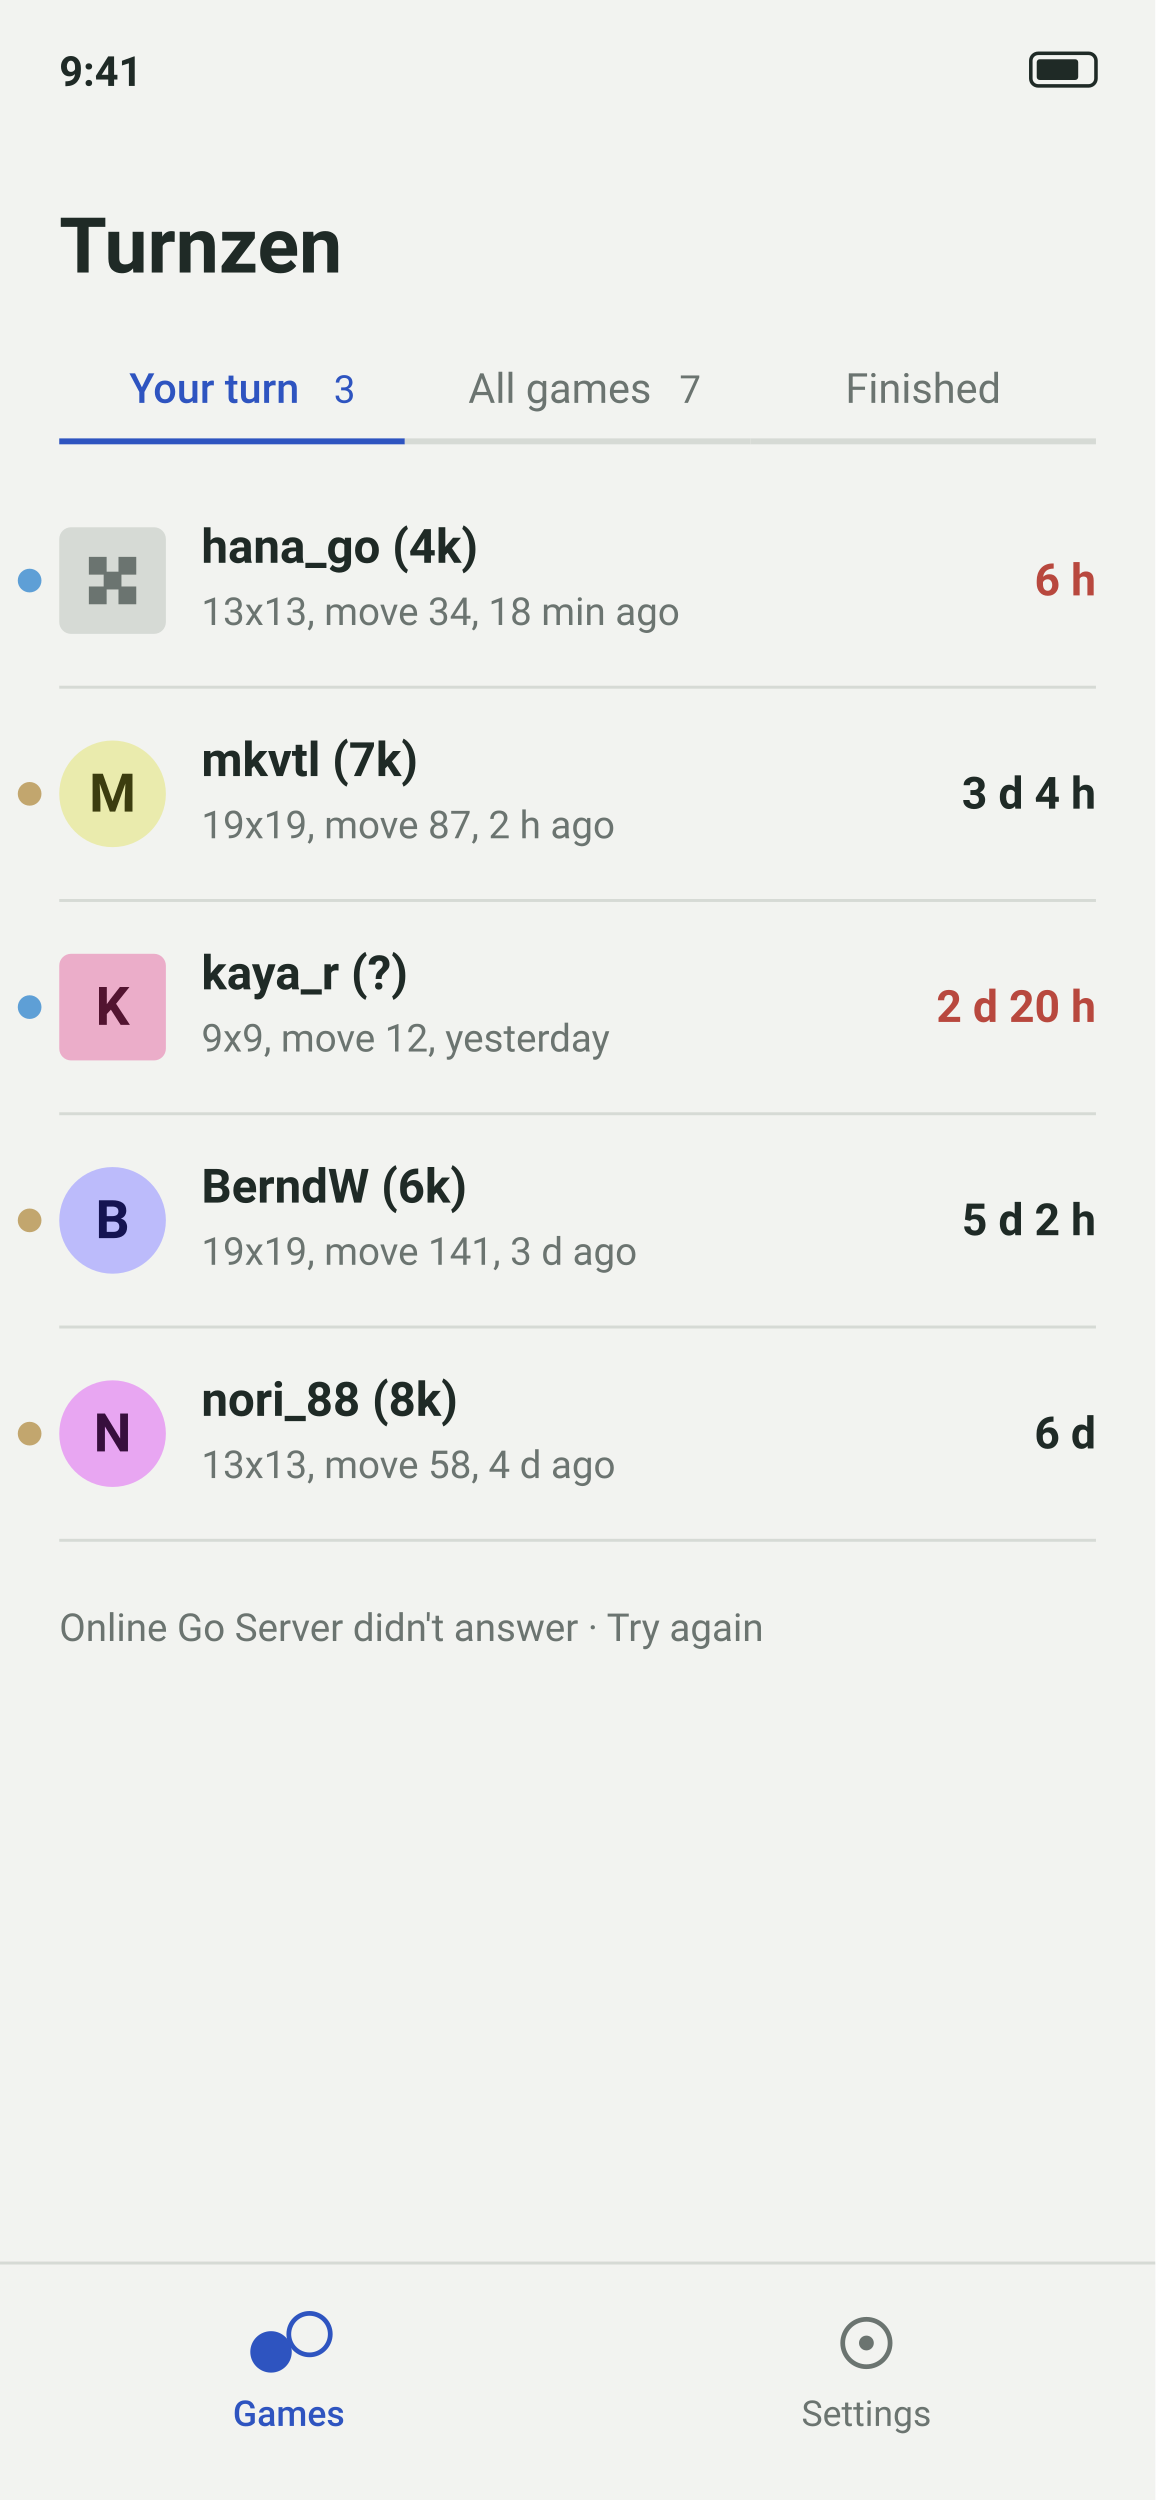
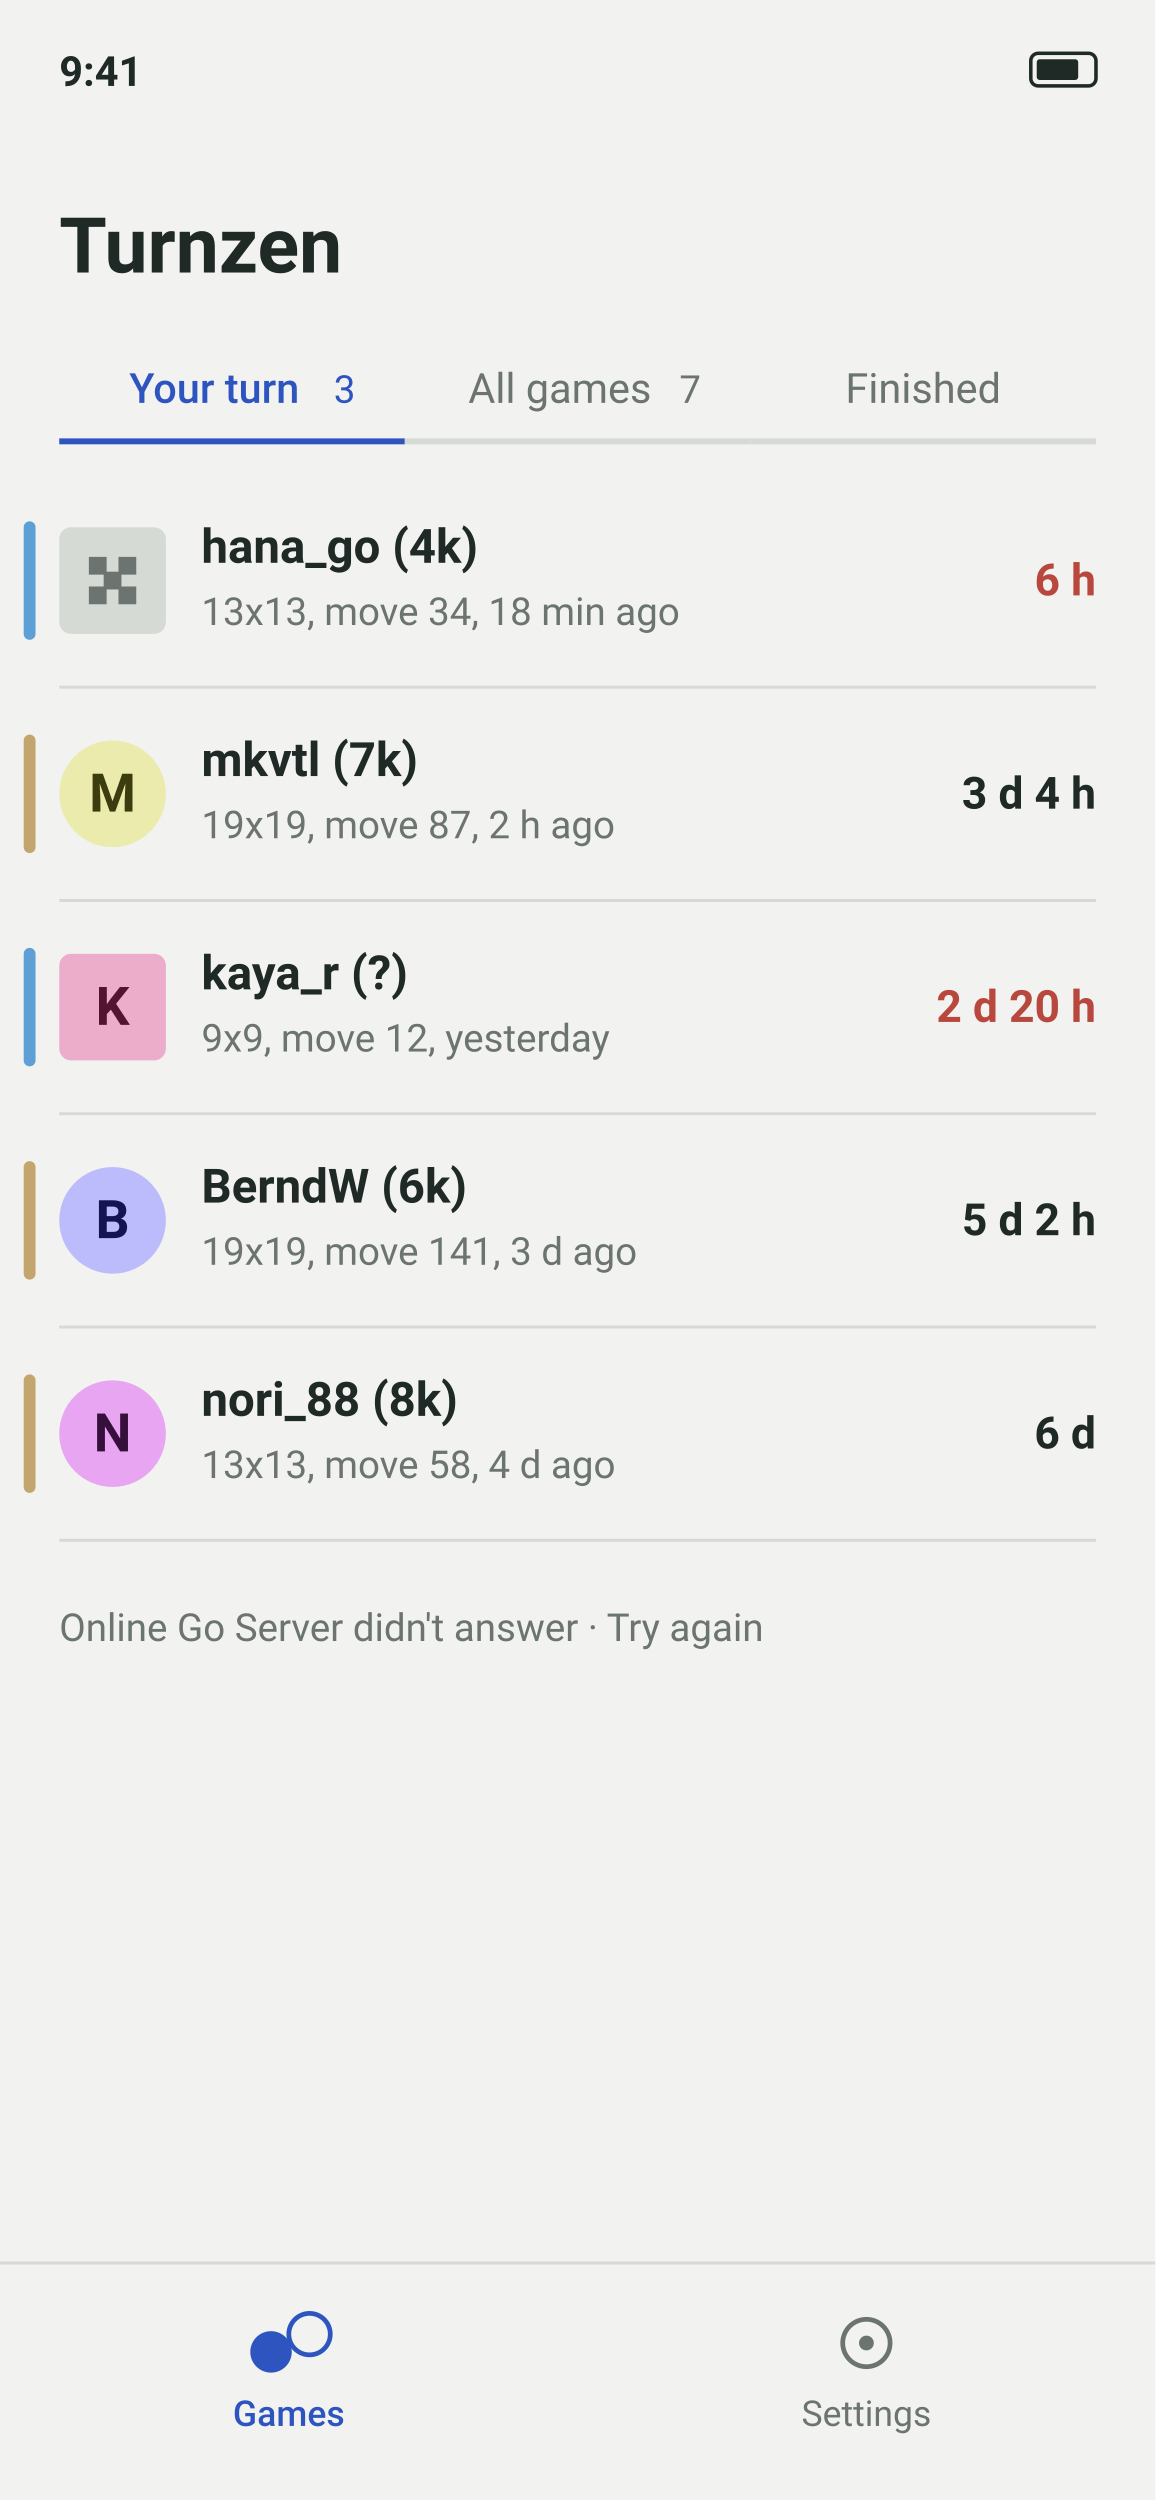
<svg xmlns="http://www.w3.org/2000/svg" width="390" height="844" viewBox="0 0 390 844">
  <rect width="390" height="844" fill="#F2F3F0" />
  <text x="20" y="29" font-family="'IBM Plex Sans', 'Segoe UI', Roboto, sans-serif" font-size="14" font-weight="600" fill="#1F2A26" text-anchor="start">9:41</text>
  <rect x="348" y="18" width="22" height="11" rx="2.5" fill="none" stroke="#1F2A26" stroke-width="1.2" />
  <rect x="350" y="20" width="14" height="7" rx="1" fill="#1F2A26" />
  <text x="20" y="92" font-family="'IBM Plex Sans', 'Segoe UI', Roboto, sans-serif" font-size="26" font-weight="600" fill="#1F2A26" text-anchor="start">Turnzen</text>
  <text x="72.333" y="136" font-family="'IBM Plex Sans', 'Segoe UI', Roboto, sans-serif" font-size="14" font-weight="500" fill="#2E54C0" text-anchor="middle">Your turn</text>
  <text x="116.333" y="136" font-family="'IBM Plex Sans', 'Segoe UI', Roboto, sans-serif" font-size="13" font-weight="400" fill="#2E54C0" text-anchor="middle">3</text>
  <rect x="20.0" y="148" width="116.667" height="2" fill="#2E54C0" />
  <text x="189" y="136" font-family="'IBM Plex Sans', 'Segoe UI', Roboto, sans-serif" font-size="14" font-weight="400" fill="#6B7470" text-anchor="middle">All games</text>
  <text x="233" y="136" font-family="'IBM Plex Sans', 'Segoe UI', Roboto, sans-serif" font-size="13" font-weight="400" fill="#6B7470" text-anchor="middle">7</text>
  <rect x="136.667" y="148" width="116.667" height="2" fill="#D6DAD5" />
  <text x="311.667" y="136" font-family="'IBM Plex Sans', 'Segoe UI', Roboto, sans-serif" font-size="14" font-weight="400" fill="#6B7470" text-anchor="middle">Finished</text>
  <rect x="253.333" y="148" width="116.667" height="2" fill="#D6DAD5" />
+   <rect x="8" y="176" width="4" height="40" rx="2" fill="#5E9FD6" />
  <rect x="20" y="178" width="36" height="36" rx="4" fill="#D6DAD5" />
  <rect x="30" y="188" width="6" height="6" fill="#6B7470" />
  <rect x="40" y="188" width="6" height="6" fill="#6B7470" />
  <rect x="30" y="198" width="6" height="6" fill="#6B7470" />
  <rect x="40" y="198" width="6" height="6" fill="#6B7470" />
  <rect x="35" y="193" width="6" height="6" fill="#6B7470" />
-   <circle cx="10" cy="196" r="4" fill="#5E9FD6" />
  <text x="68" y="190" font-family="'IBM Plex Sans', 'Segoe UI', Roboto, sans-serif" font-size="16" font-weight="600" fill="#1F2A26" text-anchor="start">hana_go (4k)</text>
  <text x="68" y="211" font-family="'IBM Plex Sans', 'Segoe UI', Roboto, sans-serif" font-size="13" font-weight="400" fill="#6B7470" text-anchor="start">13x13, move 34, 18 min ago</text>
  <text x="370" y="201" font-family="'IBM Plex Sans', 'Segoe UI', Roboto, sans-serif" font-size="15" font-weight="600" fill="#B8483E" text-anchor="end">6 h</text>
  <line x1="20" y1="232" x2="370" y2="232" stroke="#D6DAD5" stroke-width="1" />
+   <rect x="8" y="248" width="4" height="40" rx="2" fill="#C2A66E" />
  <rect x="20" y="250" width="36" height="36" rx="18" fill="#EAEBAD" />
  <text x="38" y="274" font-family="'IBM Plex Sans', 'Segoe UI', Roboto, sans-serif" font-size="18" font-weight="600" fill="#3C3D0F" text-anchor="middle">M</text>
-   <circle cx="10" cy="268" r="4" fill="#C2A66E" />
  <text x="68" y="262" font-family="'IBM Plex Sans', 'Segoe UI', Roboto, sans-serif" font-size="16" font-weight="600" fill="#1F2A26" text-anchor="start">mkvtl (7k)</text>
  <text x="68" y="283" font-family="'IBM Plex Sans', 'Segoe UI', Roboto, sans-serif" font-size="13" font-weight="400" fill="#6B7470" text-anchor="start">19x19, move 87, 2 h ago</text>
  <text x="370" y="273" font-family="'IBM Plex Sans', 'Segoe UI', Roboto, sans-serif" font-size="15" font-weight="600" fill="#1F2A26" text-anchor="end">3 d 4 h</text>
  <line x1="20" y1="304" x2="370" y2="304" stroke="#D6DAD5" stroke-width="1" />
+   <rect x="8" y="320" width="4" height="40" rx="2" fill="#5E9FD6" />
  <rect x="20" y="322" width="36" height="36" rx="4" fill="#EBADC9" />
  <text x="38" y="346" font-family="'IBM Plex Sans', 'Segoe UI', Roboto, sans-serif" font-size="18" font-weight="600" fill="#521430" text-anchor="middle">K</text>
-   <circle cx="10" cy="340" r="4" fill="#5E9FD6" />
  <text x="68" y="334" font-family="'IBM Plex Sans', 'Segoe UI', Roboto, sans-serif" font-size="16" font-weight="600" fill="#1F2A26" text-anchor="start">kaya_r (?)</text>
  <text x="68" y="355" font-family="'IBM Plex Sans', 'Segoe UI', Roboto, sans-serif" font-size="13" font-weight="400" fill="#6B7470" text-anchor="start">9x9, move 12, yesterday</text>
  <text x="370" y="345" font-family="'IBM Plex Sans', 'Segoe UI', Roboto, sans-serif" font-size="15" font-weight="600" fill="#B8483E" text-anchor="end">2 d 20 h</text>
  <line x1="20" y1="376" x2="370" y2="376" stroke="#D6DAD5" stroke-width="1" />
+   <rect x="8" y="392" width="4" height="40" rx="2" fill="#C2A66E" />
  <rect x="20" y="394" width="36" height="36" rx="18" fill="#BCBBFB" />
  <text x="38" y="418" font-family="'IBM Plex Sans', 'Segoe UI', Roboto, sans-serif" font-size="18" font-weight="600" fill="#151452" text-anchor="middle">B</text>
-   <circle cx="10" cy="412" r="4" fill="#C2A66E" />
  <text x="68" y="406" font-family="'IBM Plex Sans', 'Segoe UI', Roboto, sans-serif" font-size="16" font-weight="600" fill="#1F2A26" text-anchor="start">BerndW (6k)</text>
  <text x="68" y="427" font-family="'IBM Plex Sans', 'Segoe UI', Roboto, sans-serif" font-size="13" font-weight="400" fill="#6B7470" text-anchor="start">19x19, move 141, 3 d ago</text>
  <text x="370" y="417" font-family="'IBM Plex Sans', 'Segoe UI', Roboto, sans-serif" font-size="15" font-weight="600" fill="#1F2A26" text-anchor="end">5 d 2 h</text>
  <line x1="20" y1="448" x2="370" y2="448" stroke="#D6DAD5" stroke-width="1" />
+   <rect x="8" y="464" width="4" height="40" rx="2" fill="#C2A66E" />
  <rect x="20" y="466" width="36" height="36" rx="18" fill="#E8A6F2" />
  <text x="38" y="490" font-family="'IBM Plex Sans', 'Segoe UI', Roboto, sans-serif" font-size="18" font-weight="600" fill="#370F3D" text-anchor="middle">N</text>
-   <circle cx="10" cy="484" r="4" fill="#C2A66E" />
  <text x="68" y="478" font-family="'IBM Plex Sans', 'Segoe UI', Roboto, sans-serif" font-size="16" font-weight="600" fill="#1F2A26" text-anchor="start">nori_88 (8k)</text>
  <text x="68" y="499" font-family="'IBM Plex Sans', 'Segoe UI', Roboto, sans-serif" font-size="13" font-weight="400" fill="#6B7470" text-anchor="start">13x13, move 58, 4 d ago</text>
  <text x="370" y="489" font-family="'IBM Plex Sans', 'Segoe UI', Roboto, sans-serif" font-size="15" font-weight="600" fill="#1F2A26" text-anchor="end">6 d</text>
  <line x1="20" y1="520" x2="370" y2="520" stroke="#D6DAD5" stroke-width="1" />
  <text x="20" y="554" font-family="'IBM Plex Sans', 'Segoe UI', Roboto, sans-serif" font-size="13" font-weight="400" fill="#6B7470" text-anchor="start">Online Go Server didn't answer · Try again</text>
  <rect x="0" y="764" width="390" height="80" fill="#F2F3F0" />
  <line x1="0" y1="764" x2="390" y2="764" stroke="#D6DAD5" stroke-width="1" />
  <circle cx="91.5" cy="794" r="7" fill="#2E54C0" />
  <circle cx="104.5" cy="788" r="7" fill="none" stroke="#2E54C0" stroke-width="1.6" />
  <text x="97.5" y="819" font-family="'IBM Plex Sans', 'Segoe UI', Roboto, sans-serif" font-size="12" font-weight="500" fill="#2E54C0" text-anchor="middle">Games</text>
  <circle cx="292.5" cy="791" r="8" fill="none" stroke="#6B7470" stroke-width="1.6" />
  <circle cx="292.5" cy="791" r="2.5" fill="#6B7470" />
  <text x="292.5" y="819" font-family="'IBM Plex Sans', 'Segoe UI', Roboto, sans-serif" font-size="12" font-weight="400" fill="#6B7470" text-anchor="middle">Settings</text>
</svg>
